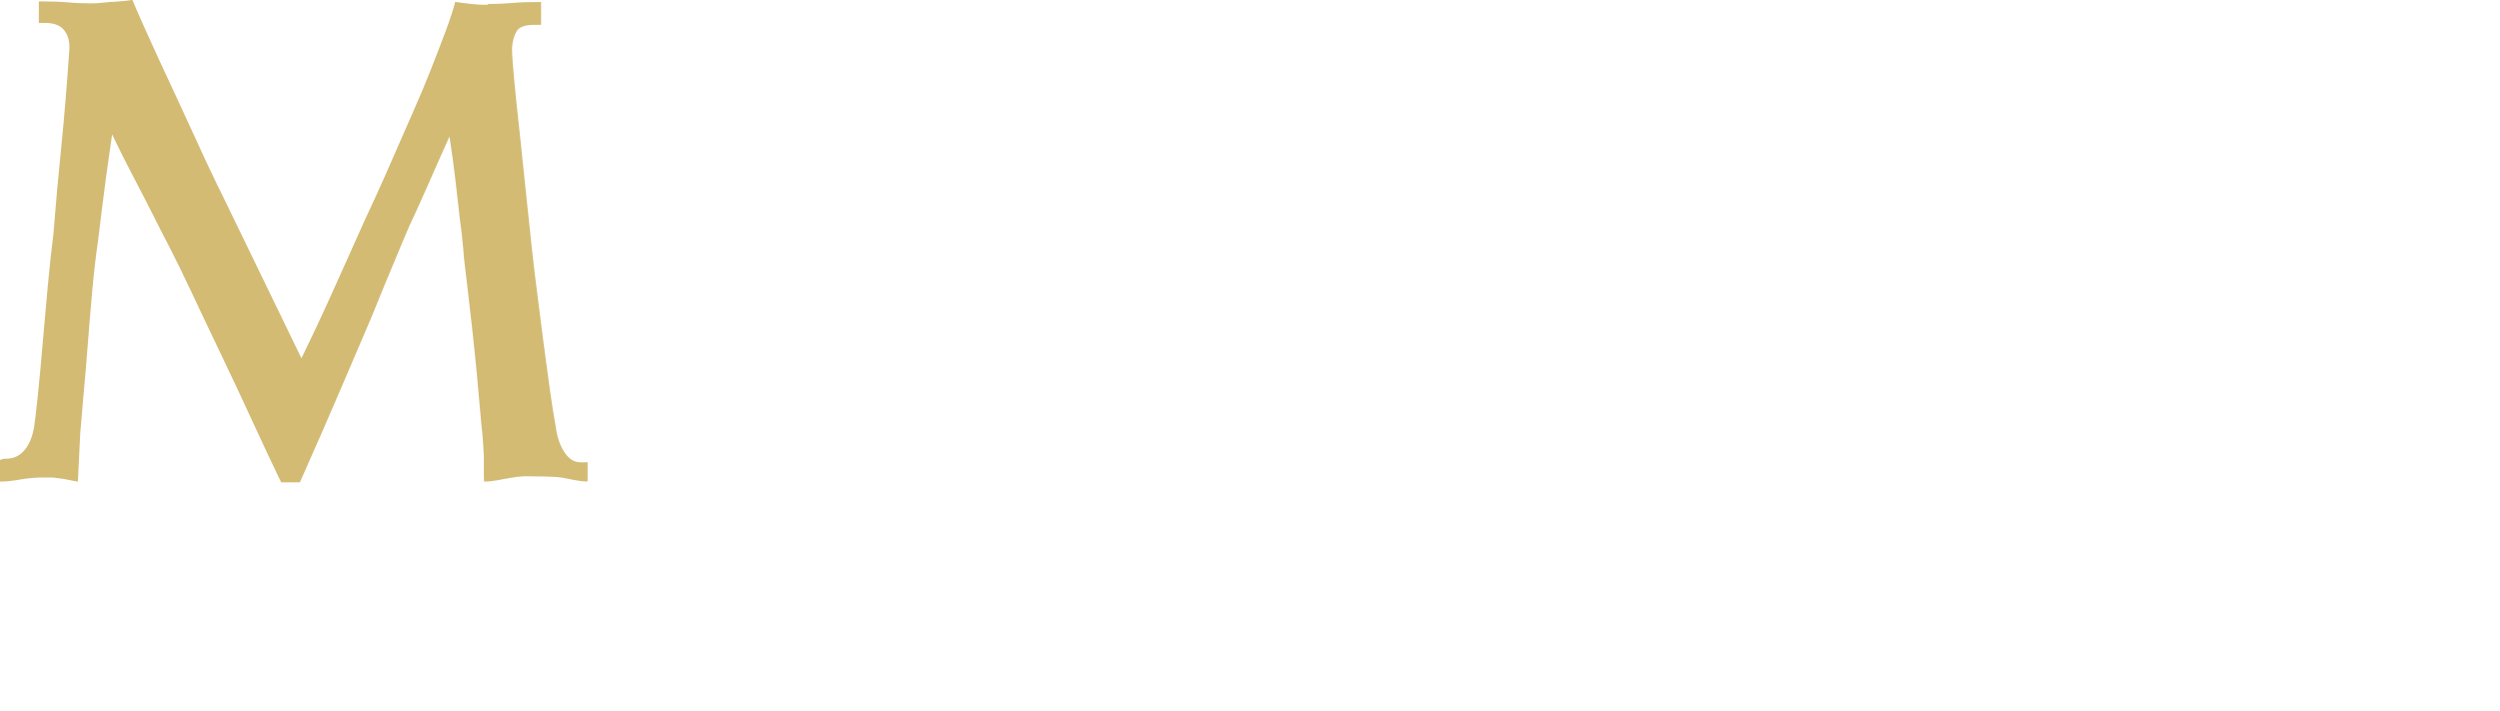
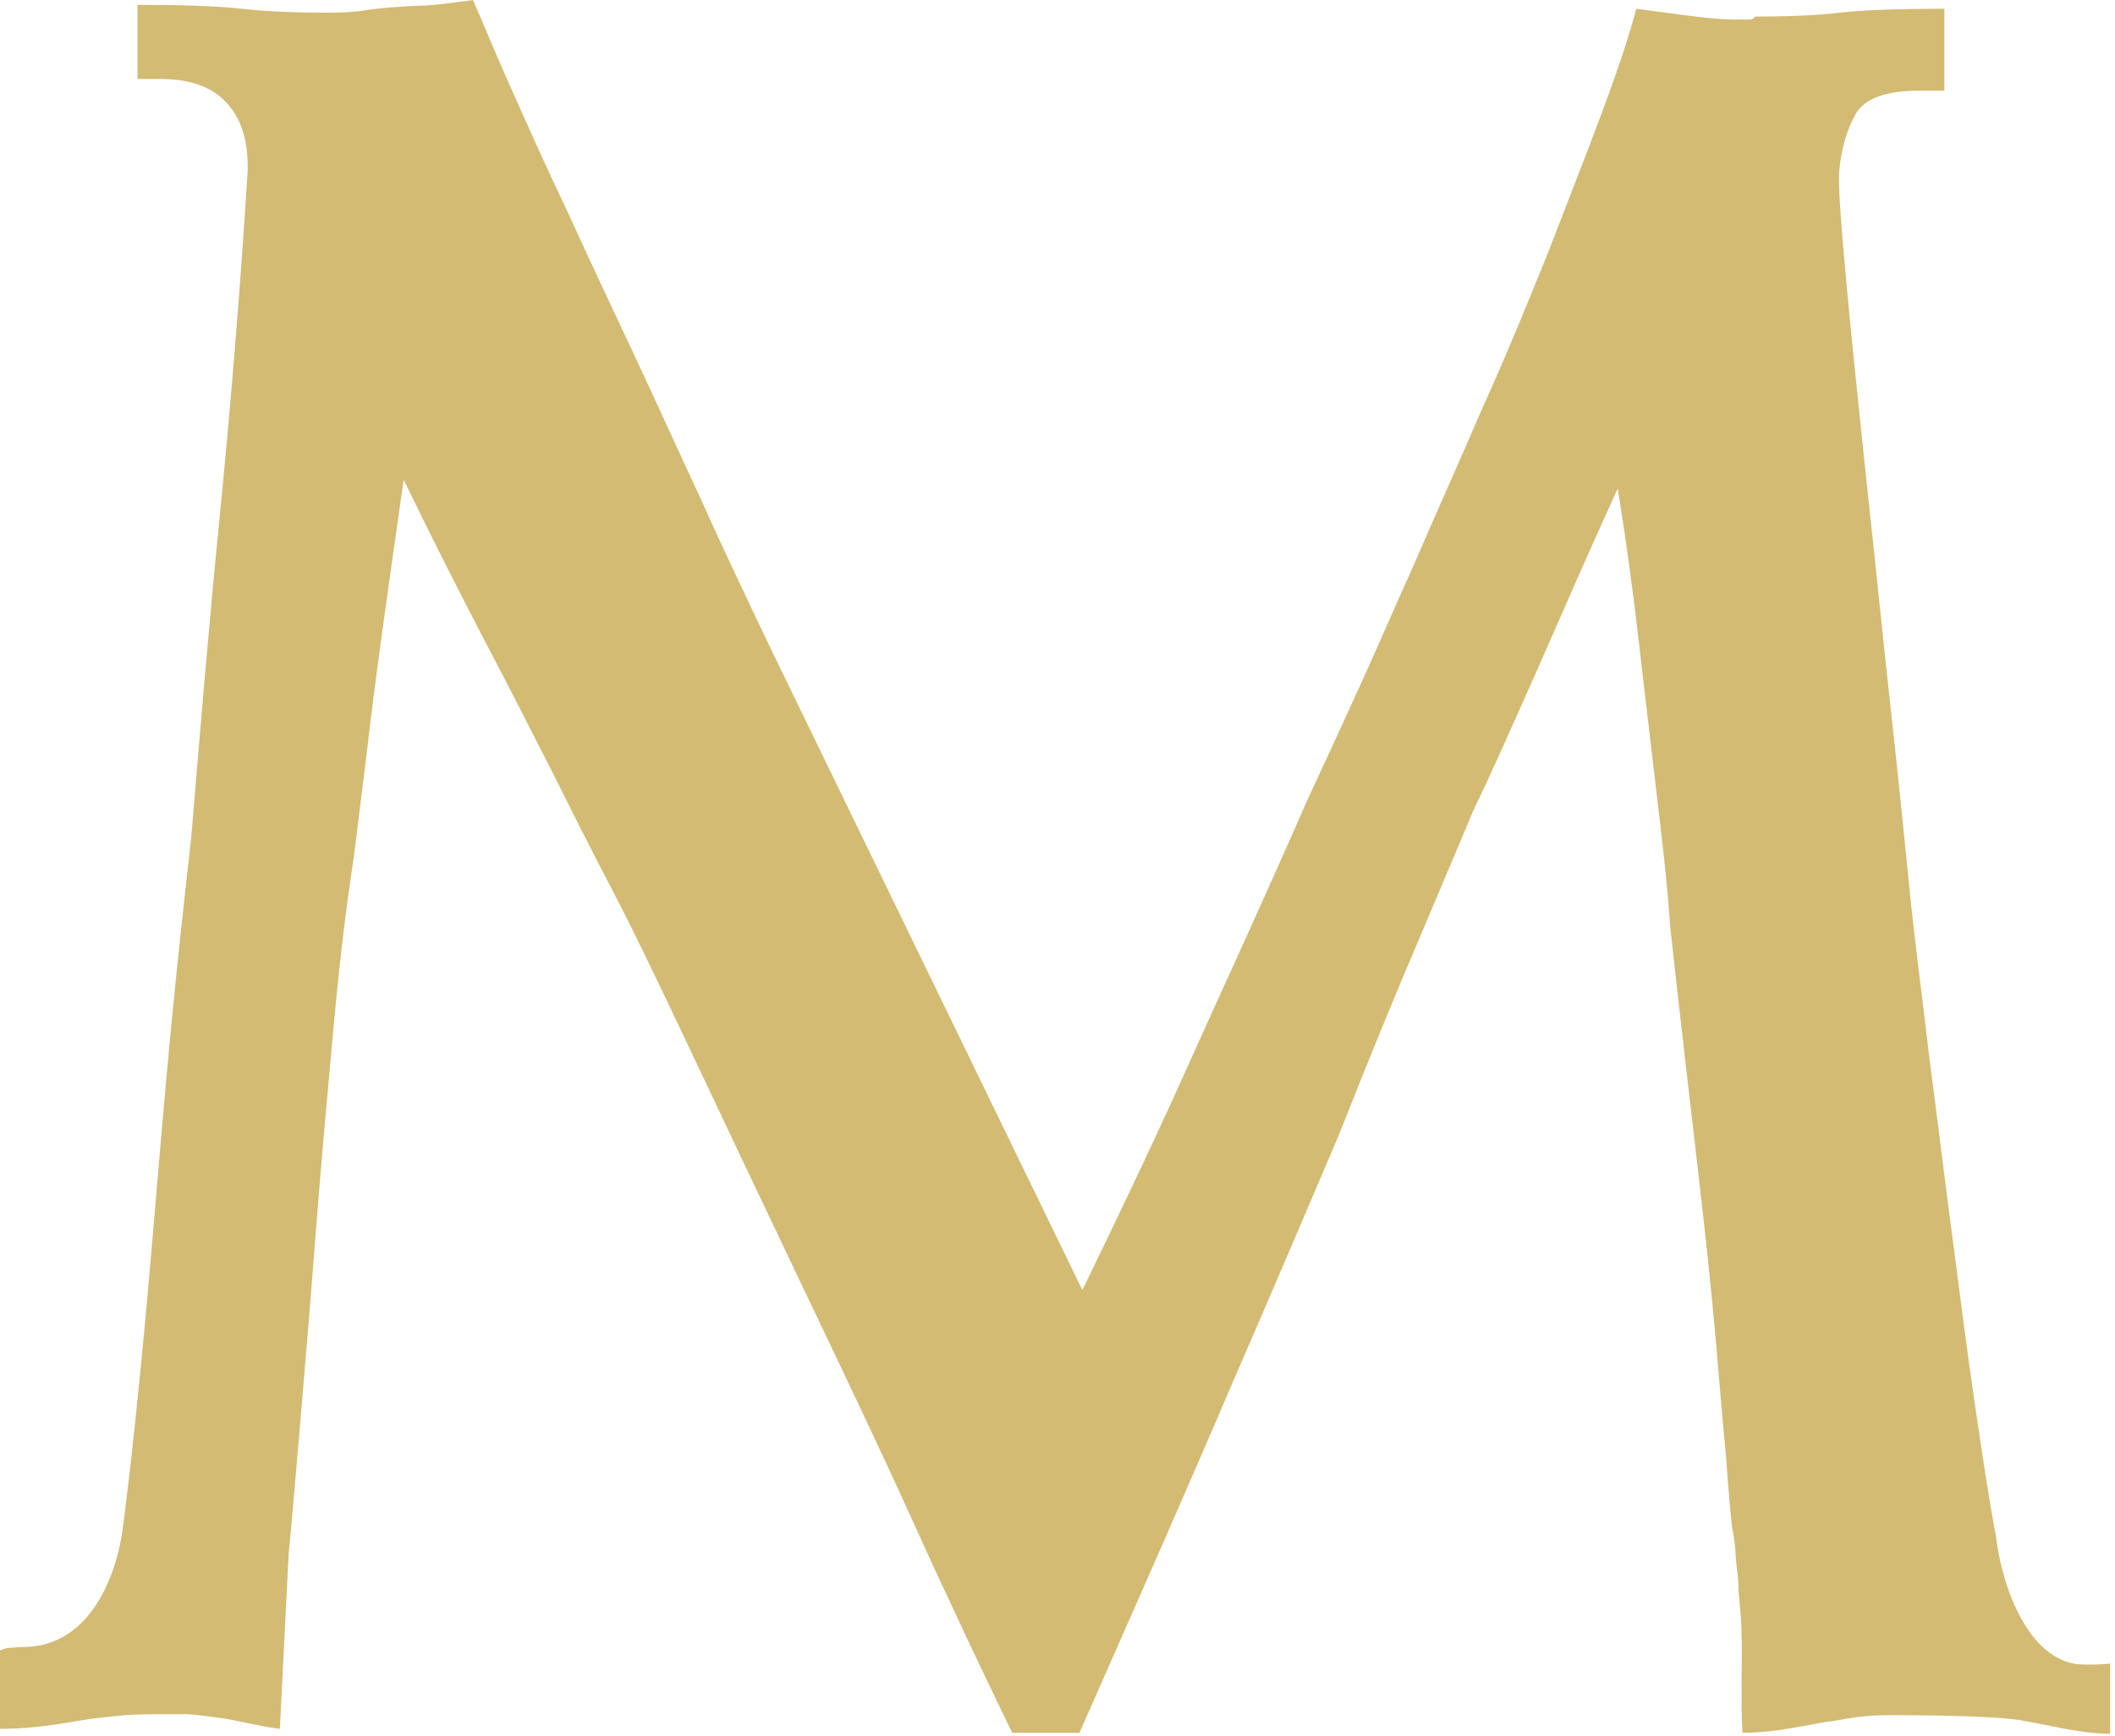
- <svg xmlns="http://www.w3.org/2000/svg" id="Warstwa_1" data-name="Warstwa 1" viewBox="0 0 274.66 78.09">
+ <svg xmlns="http://www.w3.org/2000/svg" id="Warstwa_1" data-name="Warstwa 1" viewBox="0 0 21.69 17.8">
  <defs>
    <style>
      .cls-1 {
        fill: #d3bb74;
      }
    </style>
  </defs>
-   <path class="cls-1" d="M55.9,52.54c-.63.08-1.63.37-2.7.37-.05-.76,0-2.46-.03-2.97-.03-.51-.05-.95-.08-1.33-.03-.38-.05-.72-.08-1.03-.03-.3-.06-.63-.11-.99-.05-.56-.11-1.27-.19-2.13-.08-.86-.18-1.98-.3-3.35-.13-1.37-.3-3.08-.53-5.14-.23-2.06-.52-4.58-.88-7.57-.1-1.37-.25-2.82-.46-4.34-.15-1.32-.32-2.75-.49-4.3-.18-1.55-.39-3.13-.65-4.76-.91,2.03-1.74,3.88-2.47,5.56-.74,1.67-1.38,3.1-1.94,4.26-.61,1.42-1.14,2.69-1.6,3.81-.71,1.67-1.55,3.71-2.51,6.09-.86,2.03-1.94,4.56-3.24,7.57-1.29,3.02-2.85,6.59-4.68,10.7h-2.06c-.86-1.78-1.87-3.91-3.01-6.39-1.14-2.49-2.31-4.97-3.5-7.46-1.19-2.49-2.3-4.81-3.31-6.97-1.02-2.16-1.83-3.82-2.44-4.99-.56-1.07-1.17-2.26-1.83-3.58-.56-1.12-1.23-2.42-2.02-3.92-.79-1.5-1.61-3.13-2.47-4.91-.51,3.5-.89,6.29-1.14,8.37-.15,1.17-.28,2.21-.38,3.12-.25,1.73-.47,3.58-.65,5.56-.18,1.98-.34,3.93-.49,5.86-.15,1.93-.3,3.76-.46,5.48-.15,1.73-.28,3.2-.38,4.42l-.26,5.33c-.71-.1-1.32-.27-1.77-.32-.46-.05-.8-.13-1.11-.13h-.95c-.86,0-1.19.06-1.77.11-.58.05-1.59.34-2.96.34v-2.38c.1,0,.13-.06.27-.1.1-.03.36-.04.47-.04,1.78,0,2.7-1.7,3-3.42.1-.66.24-1.84.42-3.54.18-1.7.35-3.6.53-5.71.18-2.11.37-4.24.57-6.39.2-2.16.41-4.02.61-5.6.25-3.2.54-6.44.88-9.74.33-3.3.62-6.85.88-10.66v-.15c0-.81-.22-1.46-.65-1.94-.43-.48-1.1-.72-2.02-.72h-.69V.15c1.32,0,2.38.04,3.2.11.81.08,1.67.11,2.59.11.35,0,.79-.02,1.29-.08.41-.05.88-.09,1.41-.11.53-.02,1.13-.09,1.79-.19.25.61.63,1.48,1.14,2.63.51,1.14,1.08,2.4,1.71,3.77.63,1.37,1.31,2.82,2.02,4.34.71,1.52,1.38,2.98,2.02,4.38.63,1.4,1.22,2.65,1.75,3.77.53,1.12.95,1.98,1.26,2.59l8.68,17.89c1.01-2.08,1.93-4.01,2.74-5.79.81-1.78,1.52-3.35,2.13-4.72.71-1.57,1.37-3.05,1.98-4.42.35-.76.82-1.78,1.41-3.05.58-1.27,1.2-2.66,1.86-4.19.66-1.52,1.36-3.11,2.09-4.76.73-1.65,1.41-3.25,2.02-4.8.61-1.55,1.15-2.97,1.64-4.26.48-1.29.82-2.35,1.03-3.16.71.1,1.32.18,1.83.23.51.05.89.08,1.14.08h.53c.05,0,.1-.02.15-.08.91,0,1.78-.04,2.59-.11.81-.08,1.88-.11,3.2-.11v2.51h-.76c-1.02,0-1.66.24-1.94.72-.28.48-.44,1.08-.49,1.79v.23c0,.56.08,1.65.23,3.27.15,1.62.35,3.58.61,5.86.25,2.44.51,4.86.76,7.27.25,2.41.46,4.33.61,5.75.15,1.37.34,2.94.57,4.72.23,1.78.46,3.55.68,5.33.23,1.78.46,3.48.69,5.1.23,1.62.44,3,.65,4.11.2,1.73,1.11,3.91,2.68,3.91.35,0,.61.02.82-.03v2.14c-.91,0-1.85-.26-2.78-.42s-3.53-.15-3.53-.15c-1.33-.04-1.68.12-2.34.2Z" />
+   <path class="cls-1" d="M18.78,17.65c-.21.03-.55.12-.91.12-.02-.26,0-.83-.01-1,0-.17-.02-.32-.03-.45,0-.13-.02-.24-.03-.35,0-.1-.02-.21-.04-.33-.02-.19-.04-.43-.06-.72-.03-.29-.06-.66-.1-1.13-.04-.46-.1-1.04-.18-1.73-.08-.69-.18-1.54-.29-2.54-.03-.46-.09-.95-.15-1.46-.05-.44-.11-.92-.17-1.45-.06-.52-.13-1.05-.22-1.6-.31.68-.58,1.3-.83,1.87-.25.56-.46,1.04-.65,1.43-.2.48-.38.9-.54,1.28-.24.56-.52,1.24-.84,2.05-.29.68-.65,1.53-1.09,2.54-.43,1.01-.96,2.21-1.57,3.59h-.69c-.29-.6-.63-1.31-1.01-2.15-.38-.84-.78-1.67-1.18-2.51-.4-.84-.77-1.62-1.11-2.34-.34-.72-.61-1.28-.82-1.68-.19-.36-.39-.76-.61-1.2-.19-.37-.41-.81-.68-1.32-.26-.5-.54-1.05-.83-1.65-.17,1.18-.3,2.11-.38,2.81-.05.39-.09.74-.13,1.05-.09.58-.16,1.2-.22,1.87-.06.66-.12,1.32-.17,1.97-.05.65-.1,1.26-.15,1.84-.05.58-.09,1.07-.13,1.48l-.09,1.79c-.24-.03-.44-.09-.6-.11-.15-.02-.27-.04-.37-.04h-.32c-.29,0-.4.02-.59.04-.2.02-.54.11-1,.11v-.8s.04-.02.09-.03c.03,0,.12-.01.16-.01.6,0,.91-.57,1.01-1.15.03-.22.08-.62.14-1.19.06-.57.12-1.21.18-1.92.06-.71.12-1.42.19-2.15.07-.72.14-1.35.2-1.88.09-1.07.18-2.17.29-3.27.11-1.11.21-2.3.29-3.58v-.05c0-.27-.07-.49-.22-.65-.15-.16-.37-.24-.68-.24h-.23V.05c.44,0,.8.01,1.07.04.27.03.56.04.87.04.12,0,.26,0,.43-.03.14-.02.29-.03.47-.04.18,0,.38-.03.6-.06.09.2.21.5.38.88.17.38.36.81.58,1.27.21.46.44.95.68,1.46.24.51.46,1,.68,1.47.21.47.41.89.59,1.27.18.38.32.66.42.87l2.92,6.01c.34-.7.65-1.35.92-1.94.27-.6.51-1.13.72-1.59.24-.53.46-1.02.66-1.48.12-.26.28-.6.47-1.02.2-.43.4-.9.63-1.41.22-.51.46-1.04.7-1.6.25-.55.47-1.09.68-1.61.2-.52.39-1,.55-1.43.16-.43.28-.79.35-1.06.24.03.44.06.61.08.17.02.3.03.38.03h.18s.03,0,.05-.03c.31,0,.6-.01.87-.04.27-.03.63-.04,1.07-.04v.84h-.26c-.34,0-.56.08-.65.24-.09.16-.15.36-.17.6v.08c0,.19.03.55.08,1.1.05.55.12,1.2.2,1.97.09.82.17,1.63.26,2.44.09.81.15,1.45.2,1.93.05.46.12.99.19,1.59.08.6.15,1.19.23,1.79.08.6.15,1.17.23,1.71.08.55.15,1.01.22,1.38.07.58.37,1.31.9,1.31.12,0,.21,0,.27-.01v.72c-.31,0-.62-.09-.93-.14s-1.19-.05-1.19-.05c-.45-.01-.57.04-.79.07Z" />
</svg>
